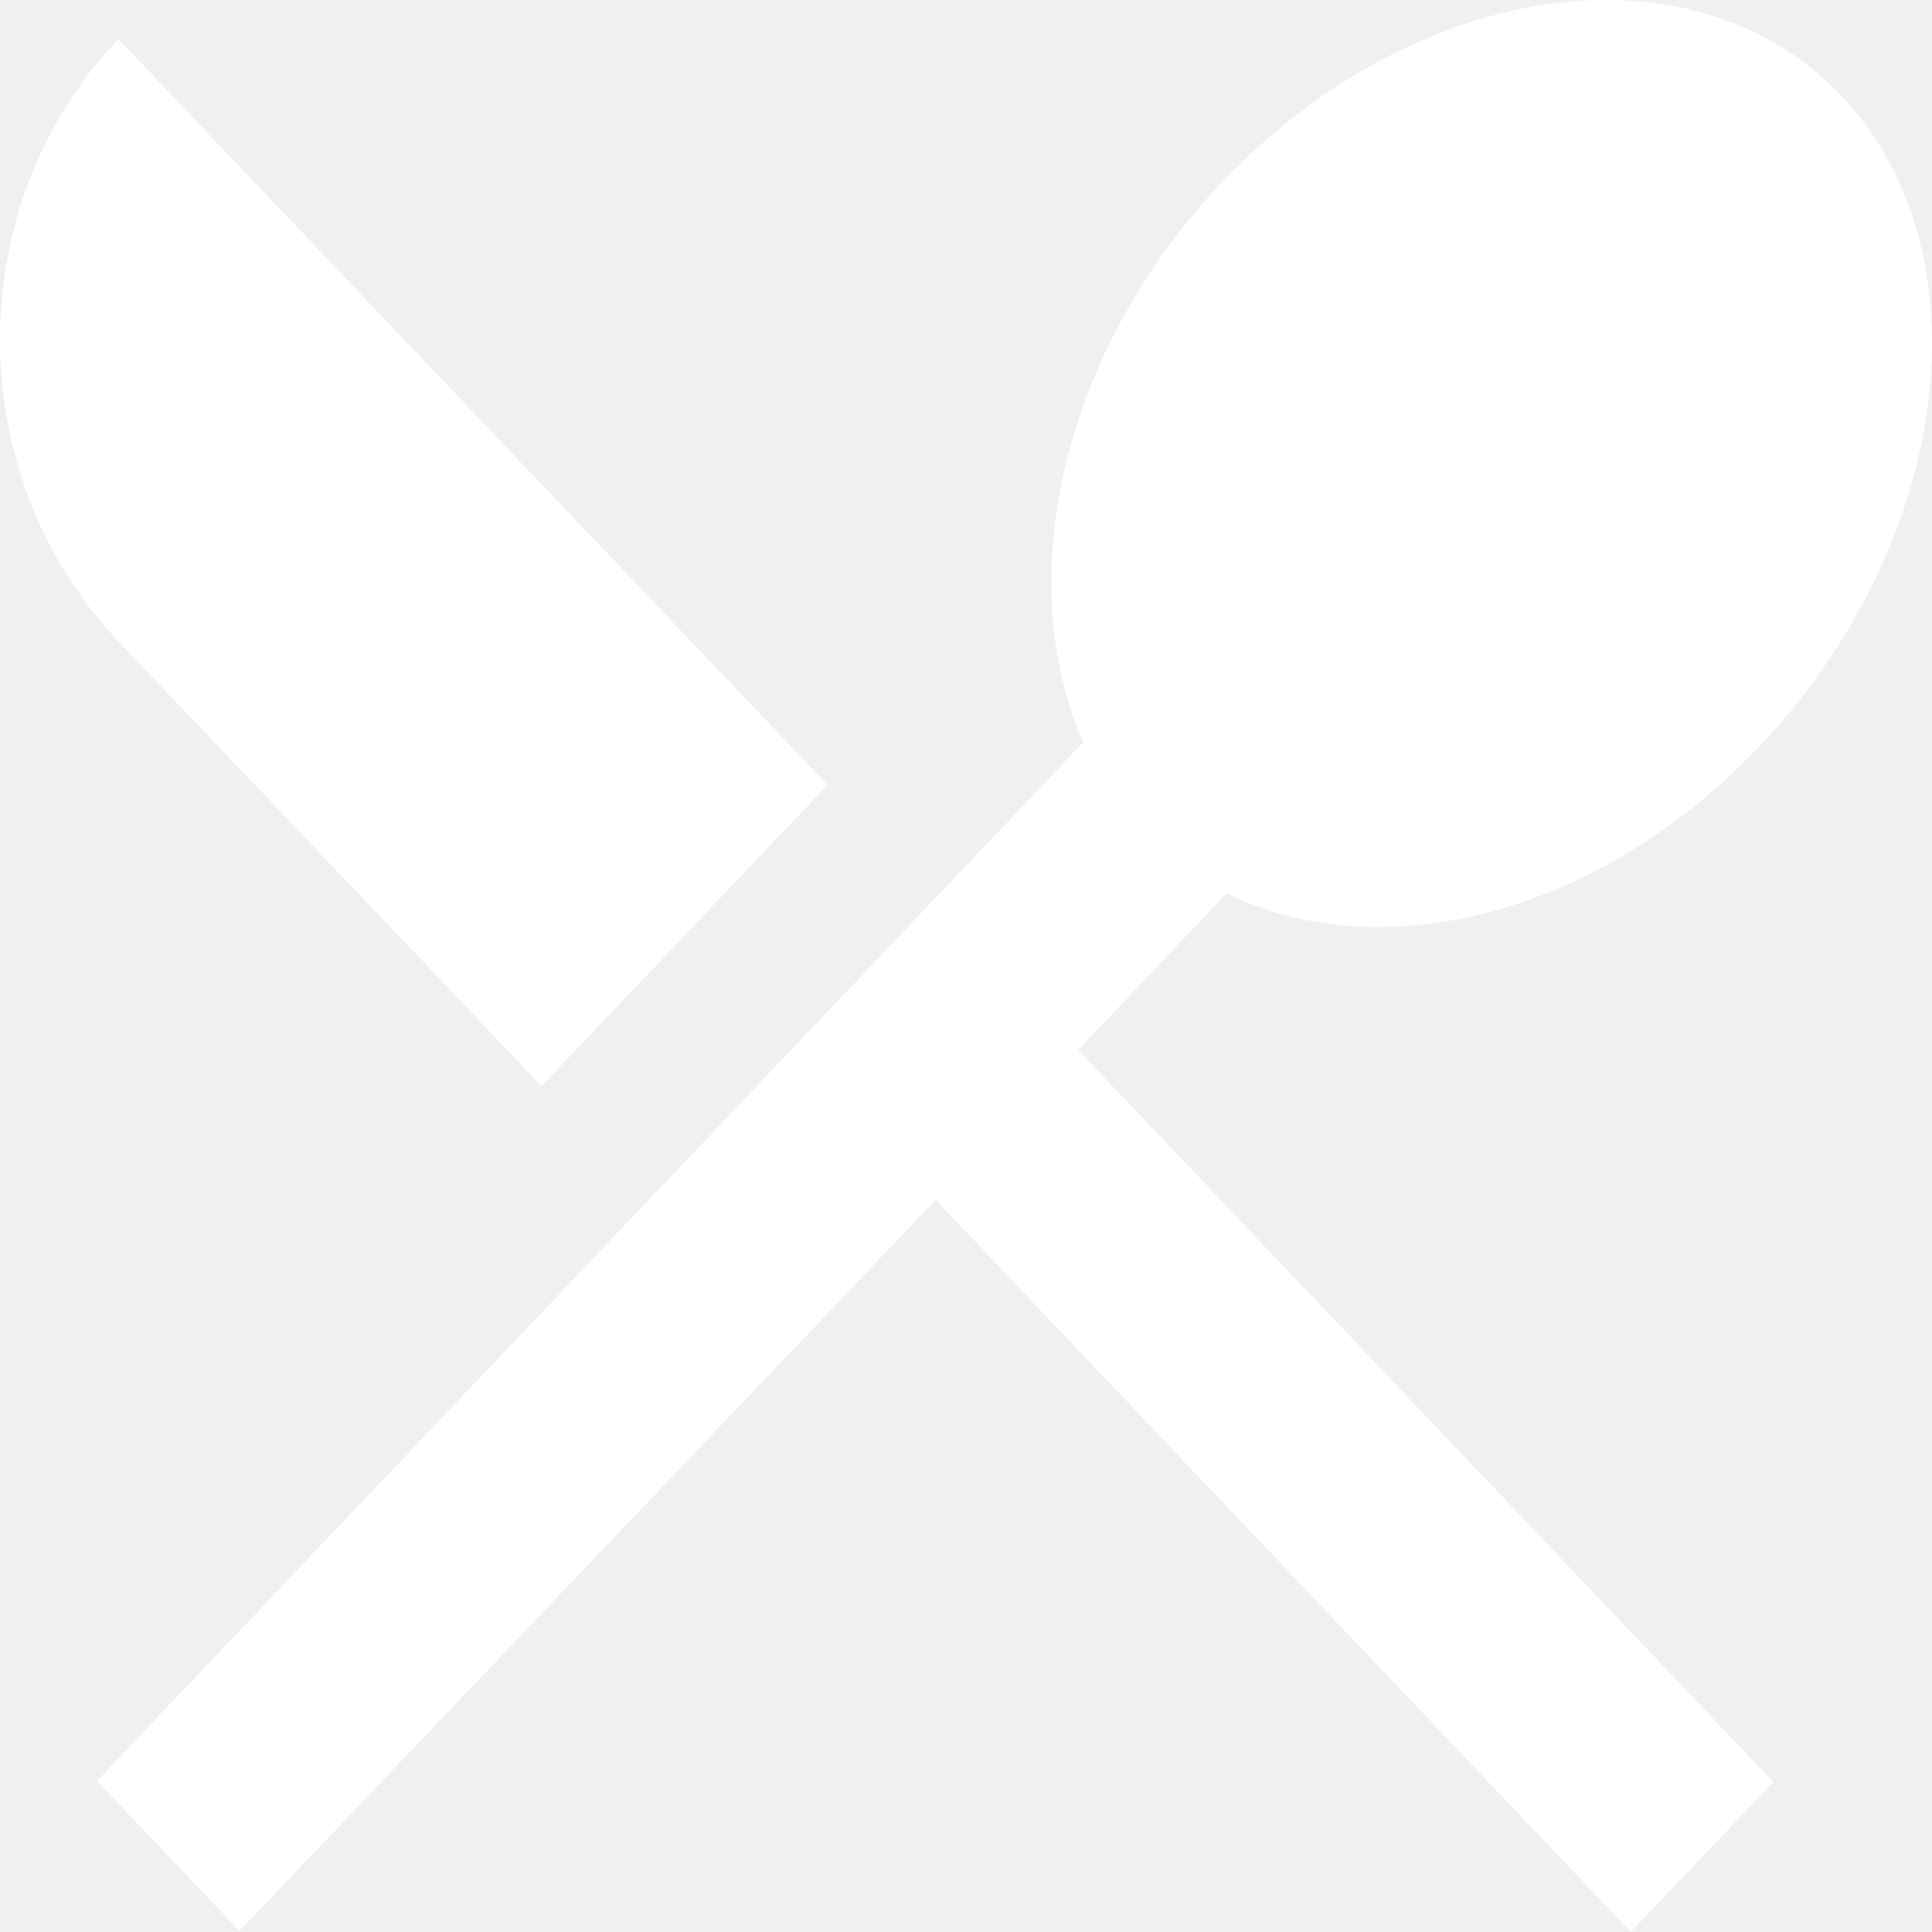
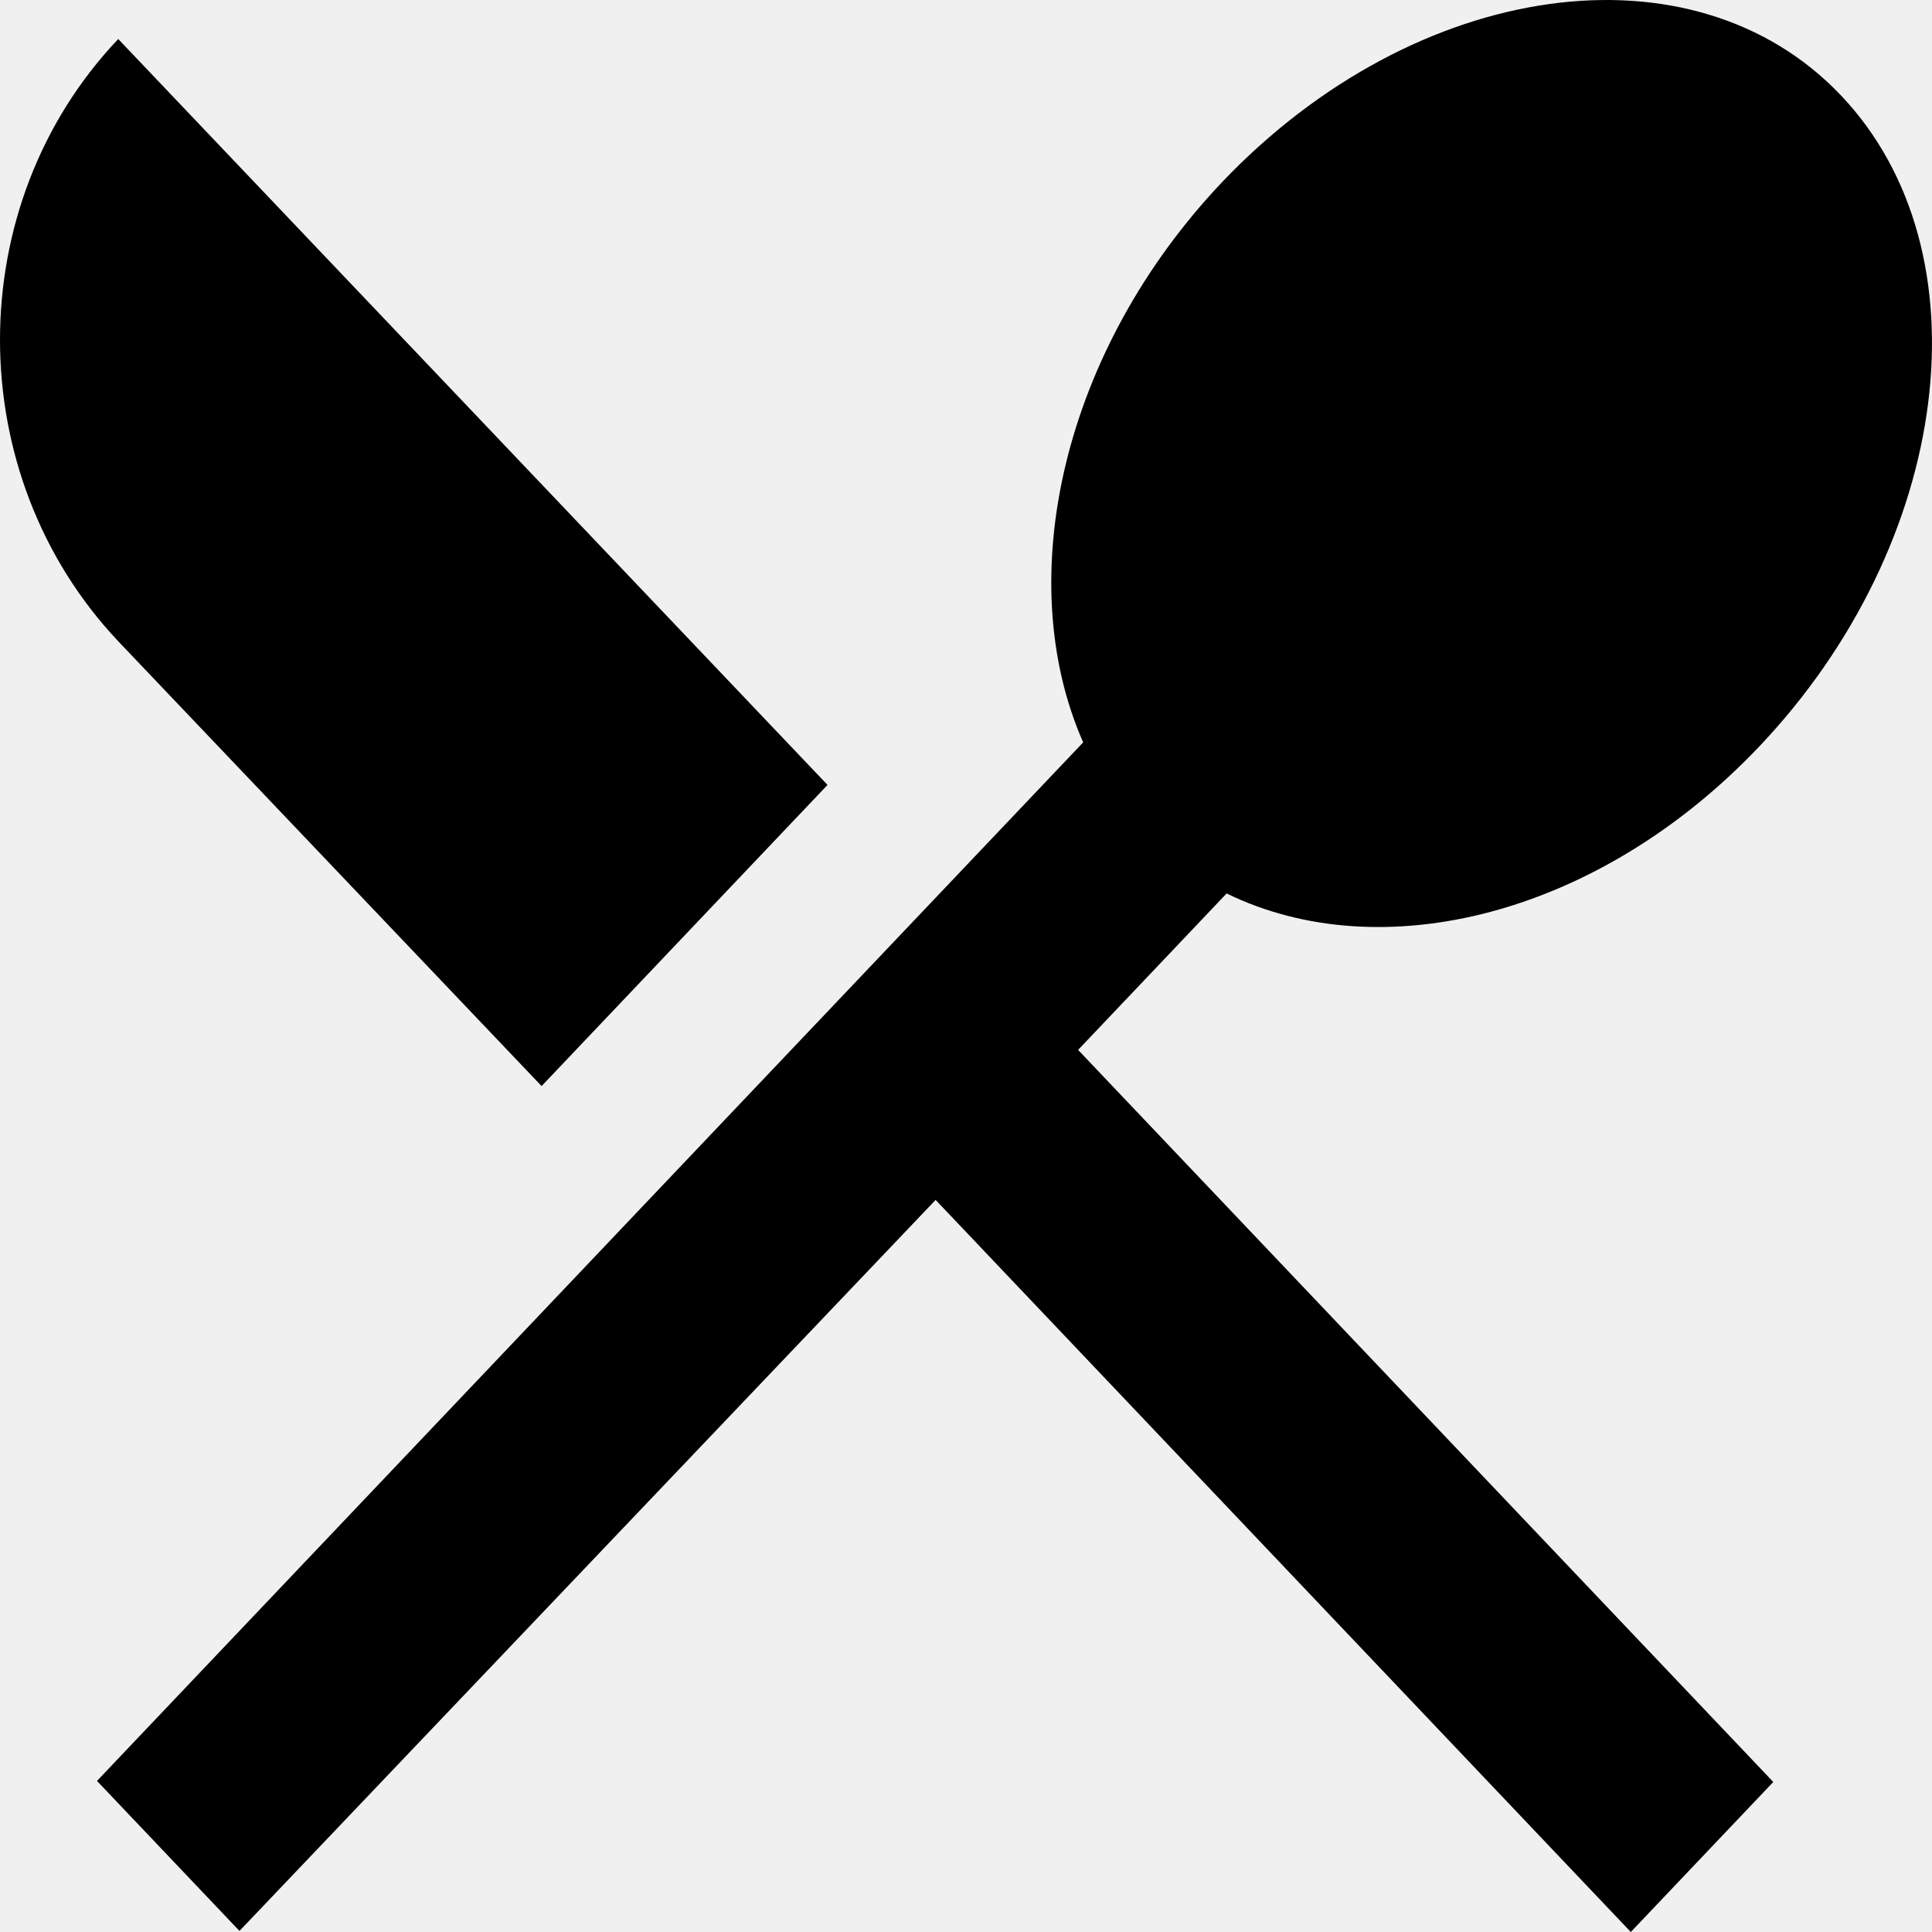
<svg xmlns="http://www.w3.org/2000/svg" width="40" height="40" viewBox="0 0 40 40" fill="none">
-   <path id="icon/maps/restaurant_menu_24px" fill-rule="evenodd" clip-rule="evenodd" d="M36.421 15.458C33.095 18.961 28.597 20.062 25.396 18.498L22.321 21.737L36.714 36.894L33.764 40L19.371 24.843L4.958 39.978L2.008 36.872L22.426 15.37C20.94 11.999 21.986 7.263 25.312 3.76C29.329 -0.448 35.061 -1.241 38.115 1.975C41.19 5.214 40.416 11.25 36.421 15.458ZM17.133 16.251L11.213 22.486L2.448 13.277C-0.816 9.818 -0.816 4.245 2.448 0.808L17.133 16.251Z" fill="white" />
+   <path id="icon/maps/restaurant_menu_24px" fill-rule="evenodd" clip-rule="evenodd" d="M36.421 15.458C33.095 18.961 28.597 20.062 25.396 18.498L22.321 21.737L36.714 36.894L33.764 40L19.371 24.843L4.958 39.978L2.008 36.872L22.426 15.37C20.94 11.999 21.986 7.263 25.312 3.76C29.329 -0.448 35.061 -1.241 38.115 1.975C41.19 5.214 40.416 11.25 36.421 15.458ZM17.133 16.251L11.213 22.486L2.448 13.277C-0.816 9.818 -0.816 4.245 2.448 0.808L17.133 16.251Z" fill="currentColor" />
</svg>
